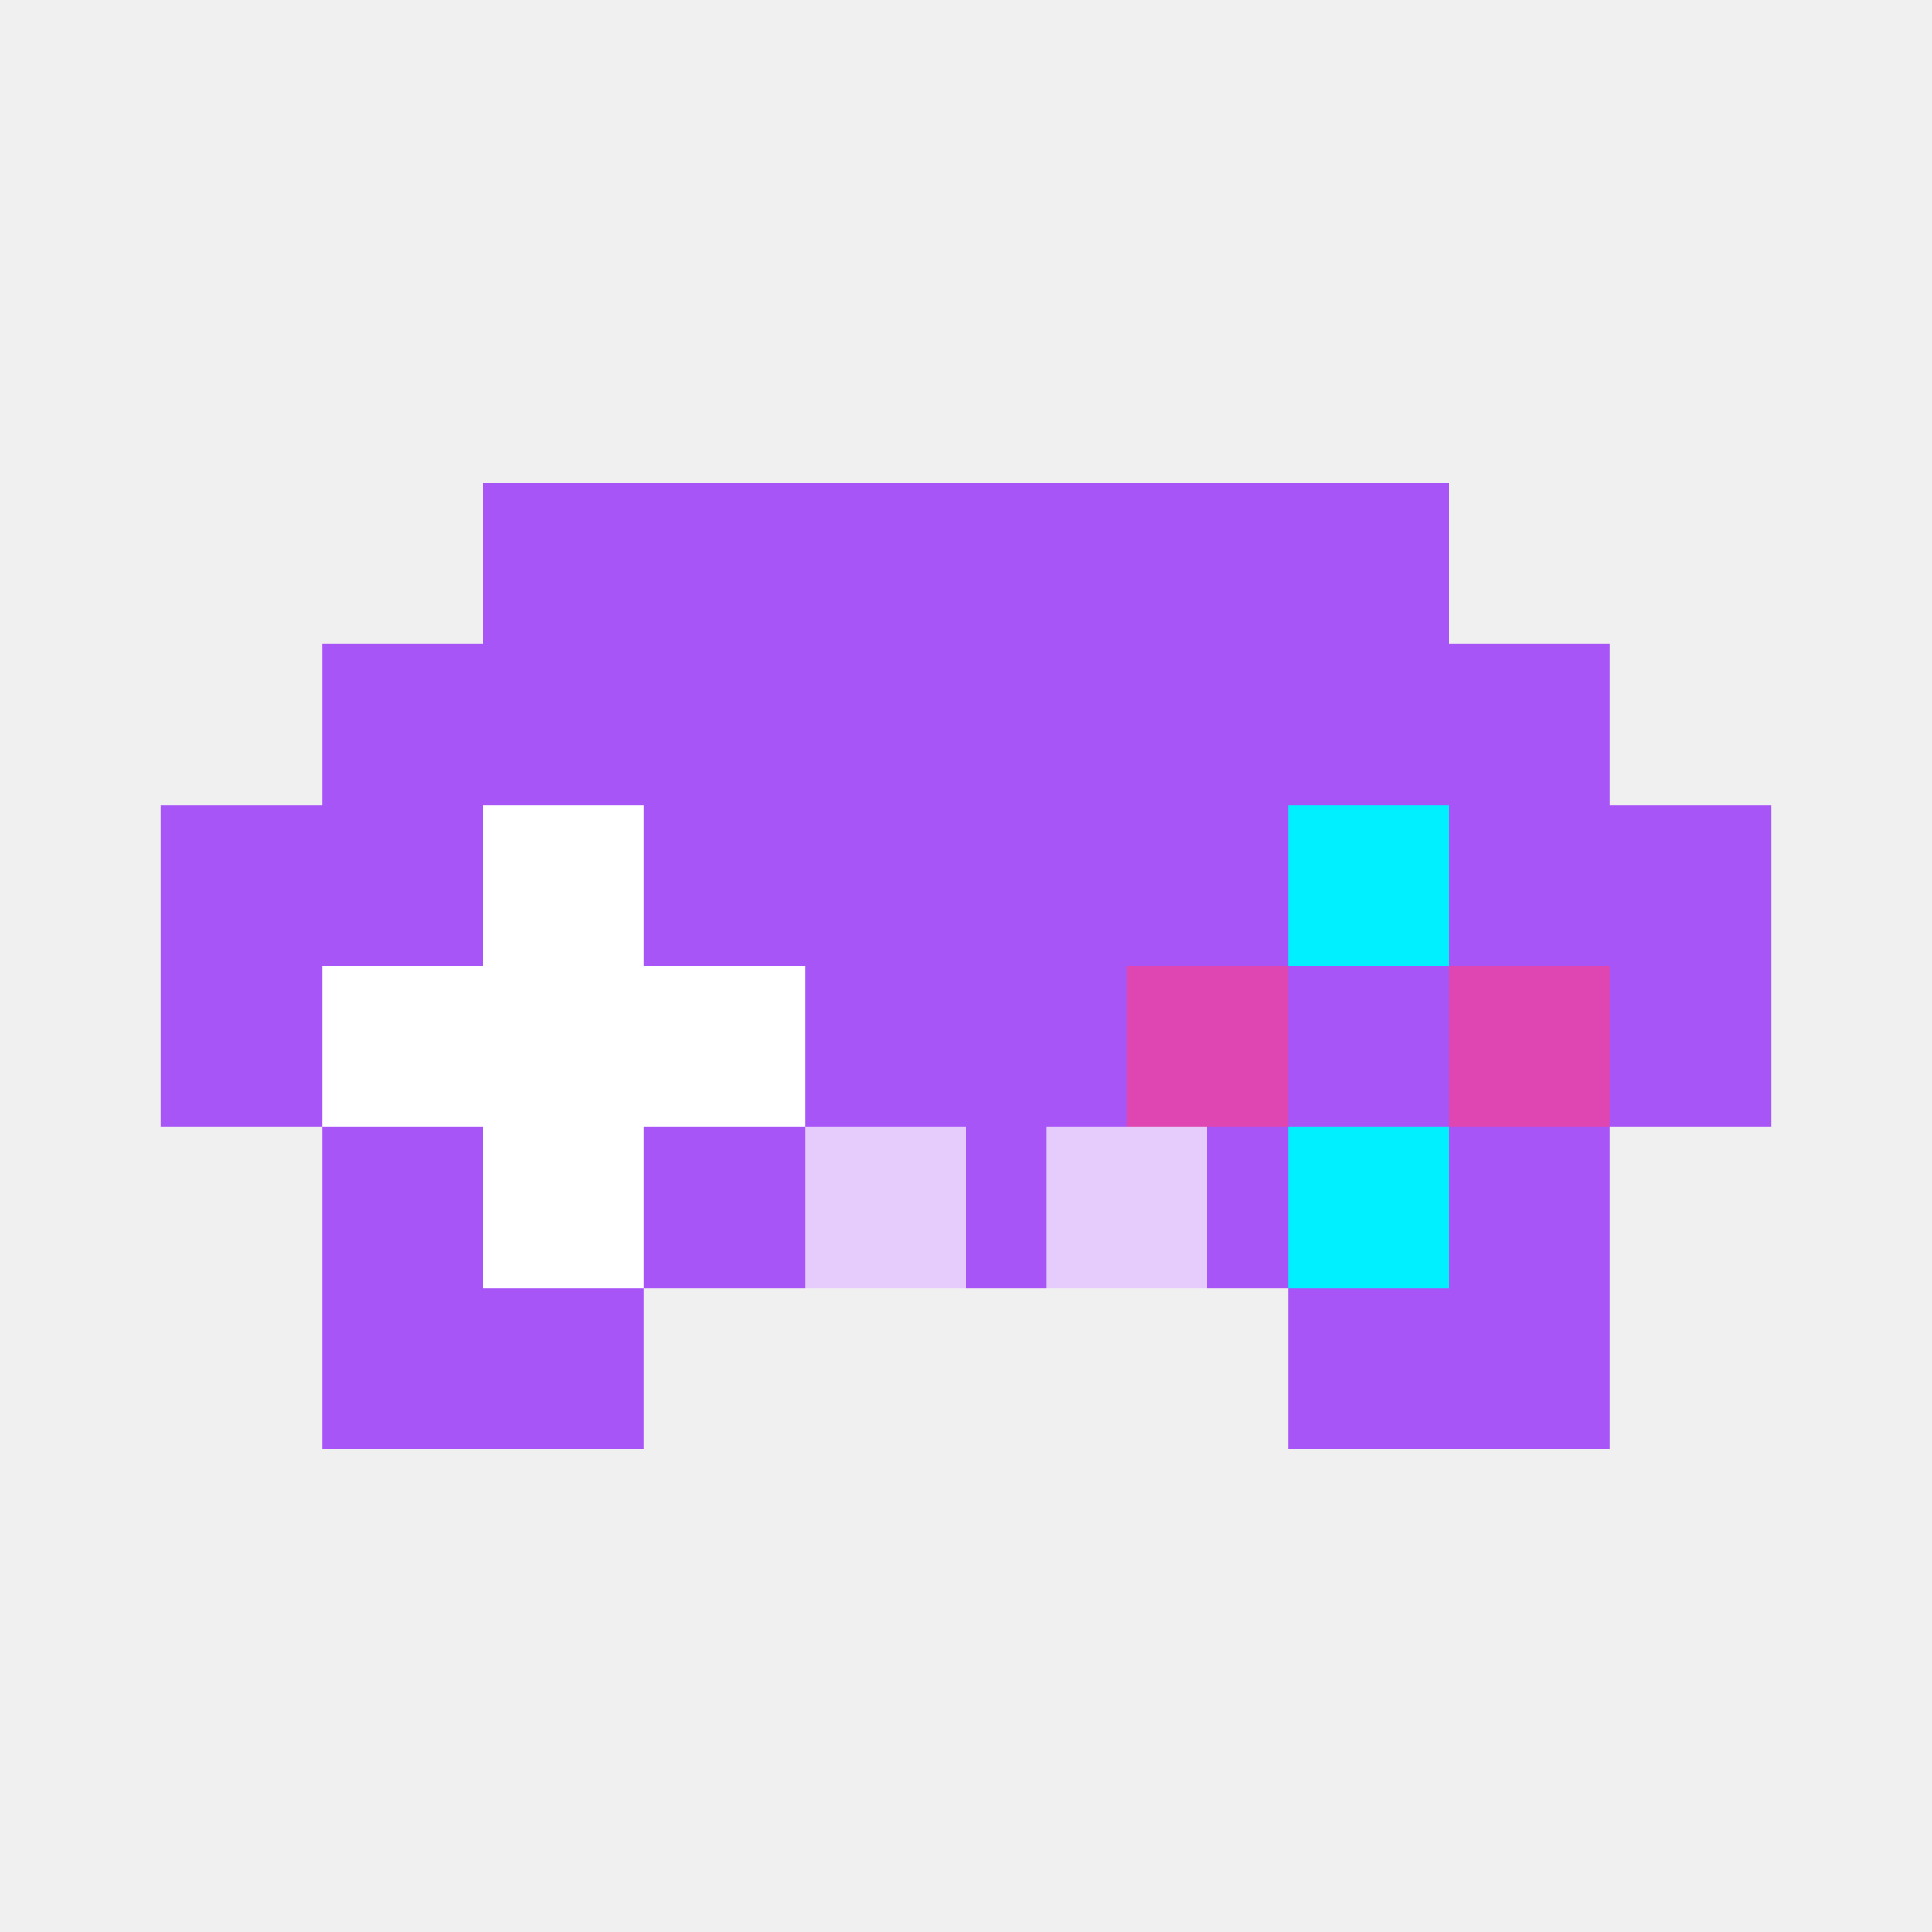
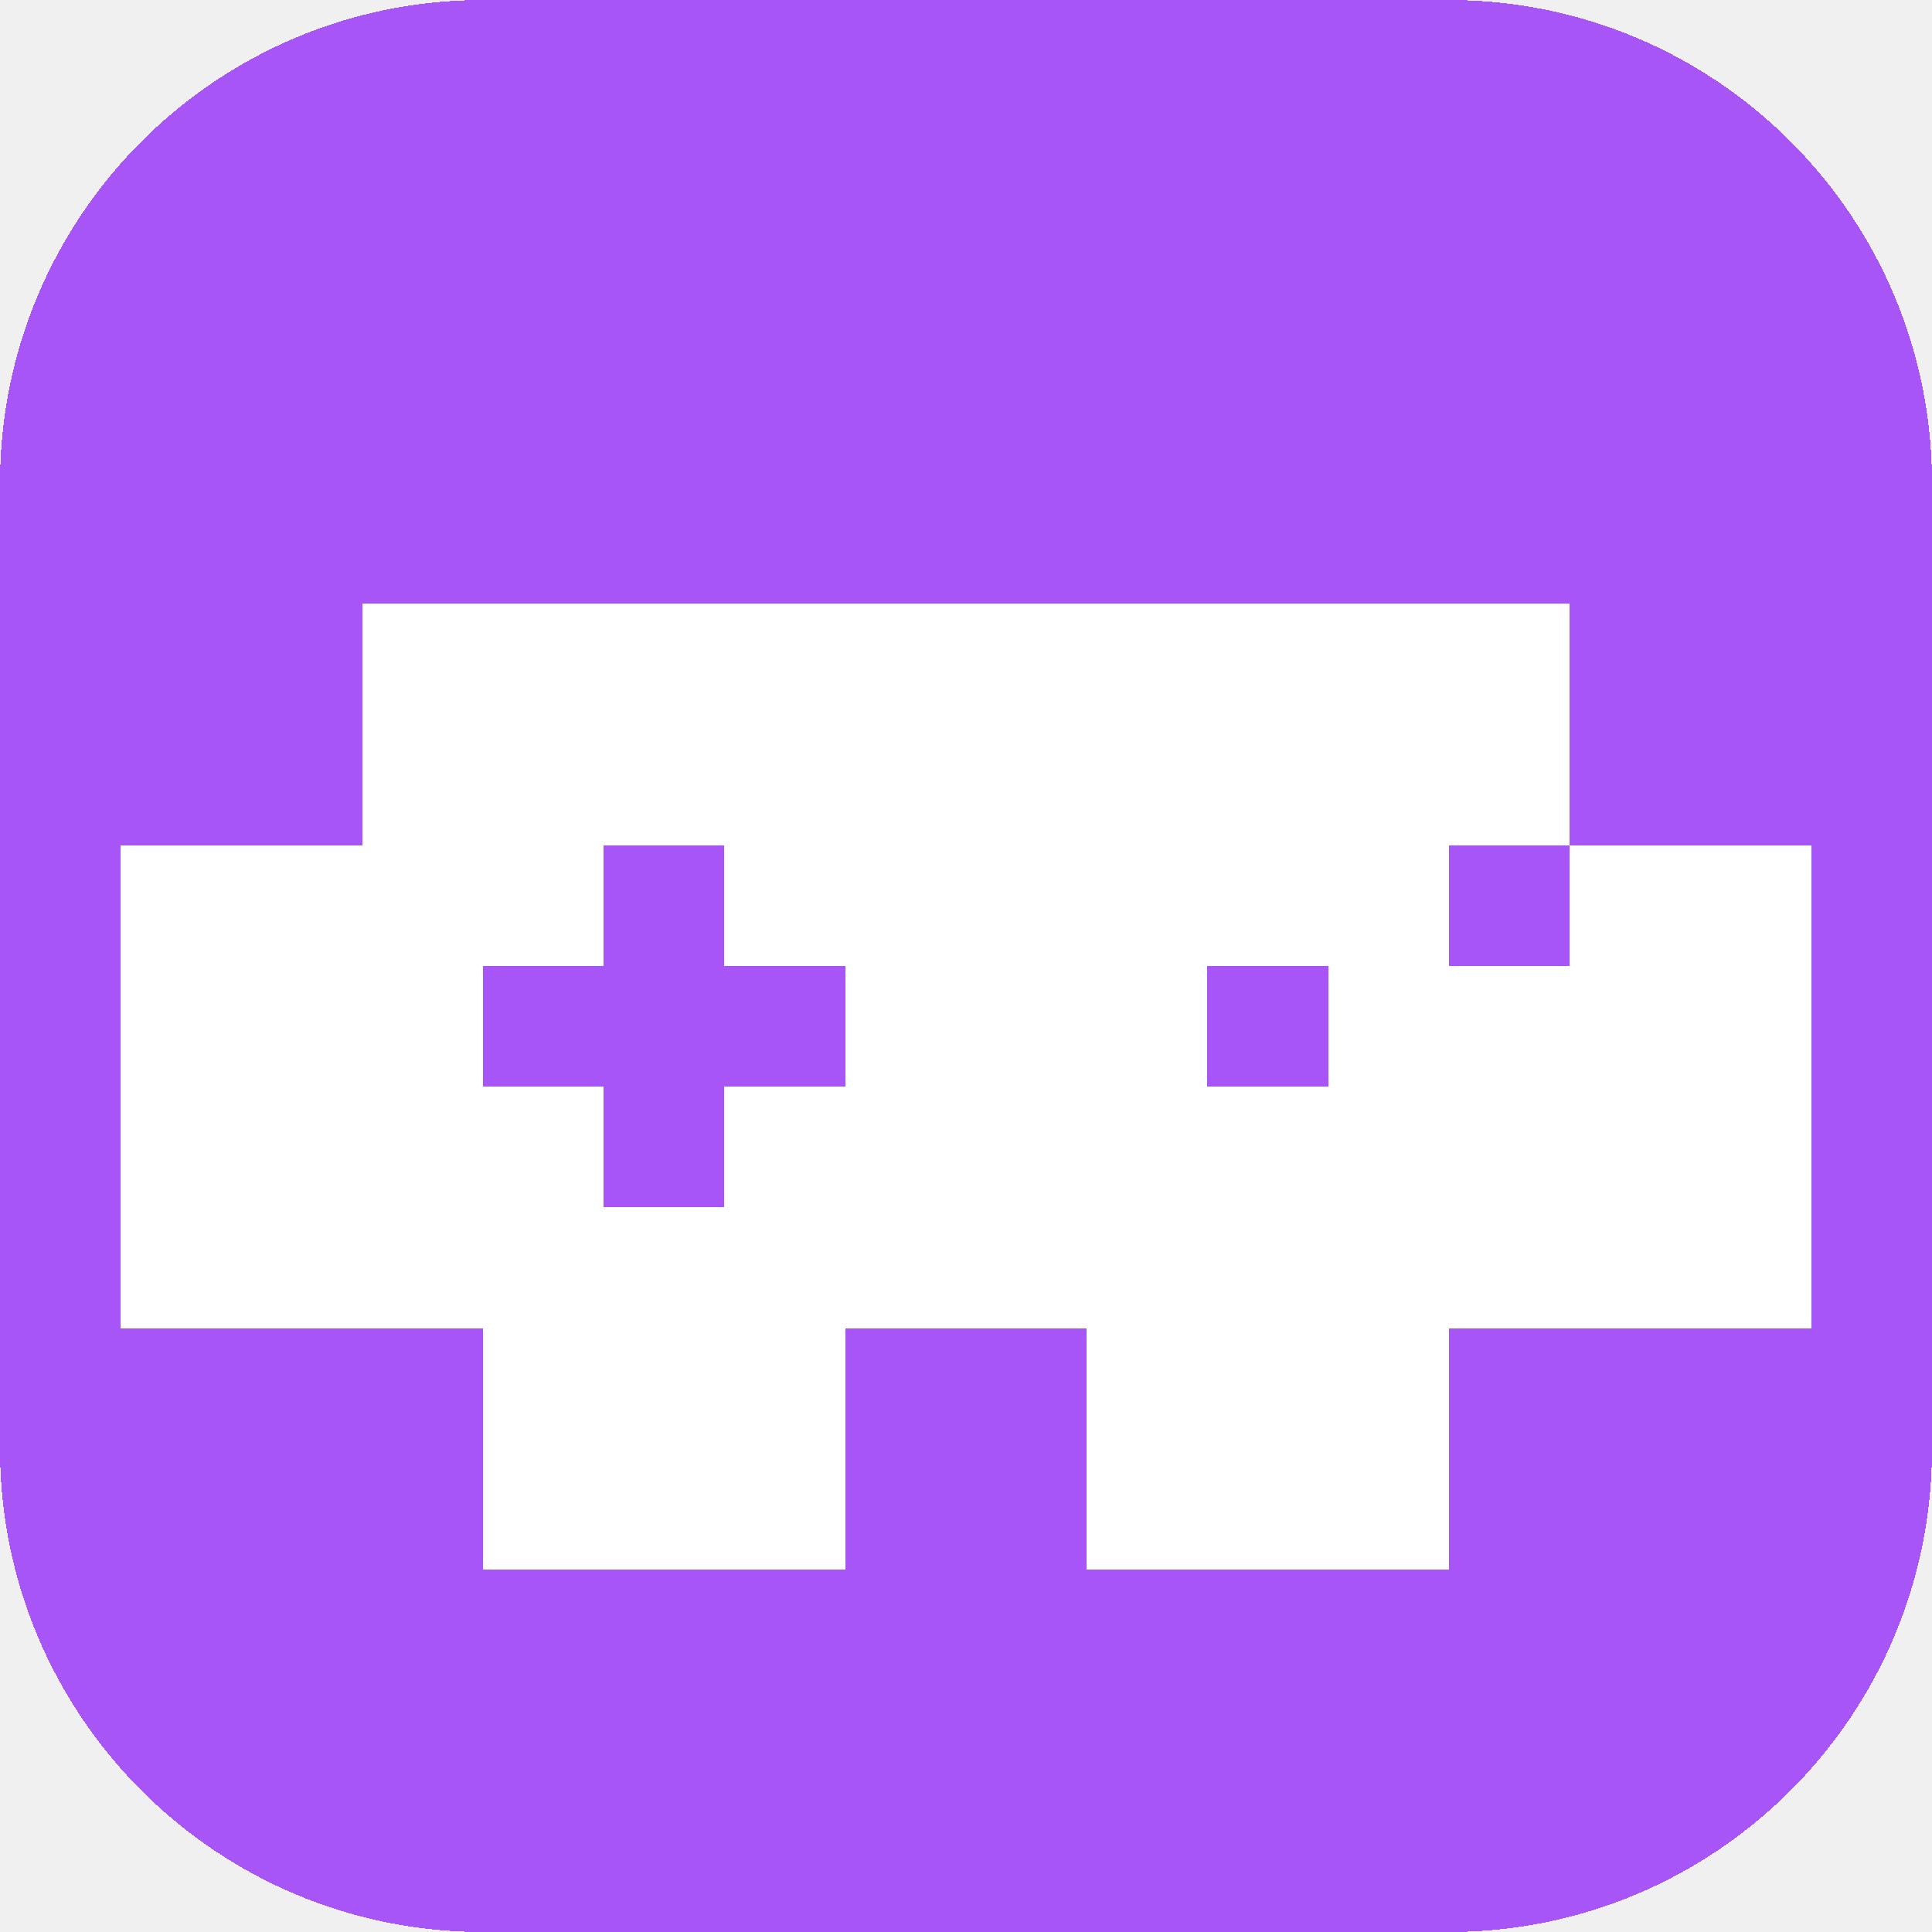
- <svg xmlns="http://www.w3.org/2000/svg" viewBox="0 0 24 24" width="100%" height="100%" shape-rendering="crispEdges">
-   <path fill="#A855F7" d="M6 6h12v2h2v2h2v4h-2v4h-4v-2H8v2H4v-4H2v-4h2V8h2V6z" />
-   <path fill="#FFFFFF" d="M6 10h2v2h2v2h-2v2H6v-2H4v-2h2v-2z" />
-   <rect x="16" y="10" width="2" height="2" fill="#00F0FF" />
-   <rect x="14" y="12" width="2" height="2" fill="#E046B1" />
-   <rect x="18" y="12" width="2" height="2" fill="#E046B1" />
-   <rect x="16" y="14" width="2" height="2" fill="#00F0FF" />
-   <rect x="10" y="14" width="2" height="2" fill="#FFFFFF" opacity="0.7" />
-   <rect x="13" y="14" width="2" height="2" fill="#FFFFFF" opacity="0.7" />
+ <svg xmlns="http://www.w3.org/2000/svg" viewBox="0 0 16 16" shape-rendering="crispEdges">
+   <rect width="16" height="16" rx="4" fill="#A855F7" />
+   <path fill="#FFFFFF" d="M3 5h10v2h2v4h-3v2H9v-2H7v2H4v-2H1V7h2V5z" />
+   <path fill="#A855F7" d="M4 8h3v1H4V8zm1-1h1v3H5V7z" />
+   <rect x="10" y="8" width="1" height="1" fill="#A855F7" />
+   <rect x="12" y="7" width="1" height="1" fill="#A855F7" />
</svg>
